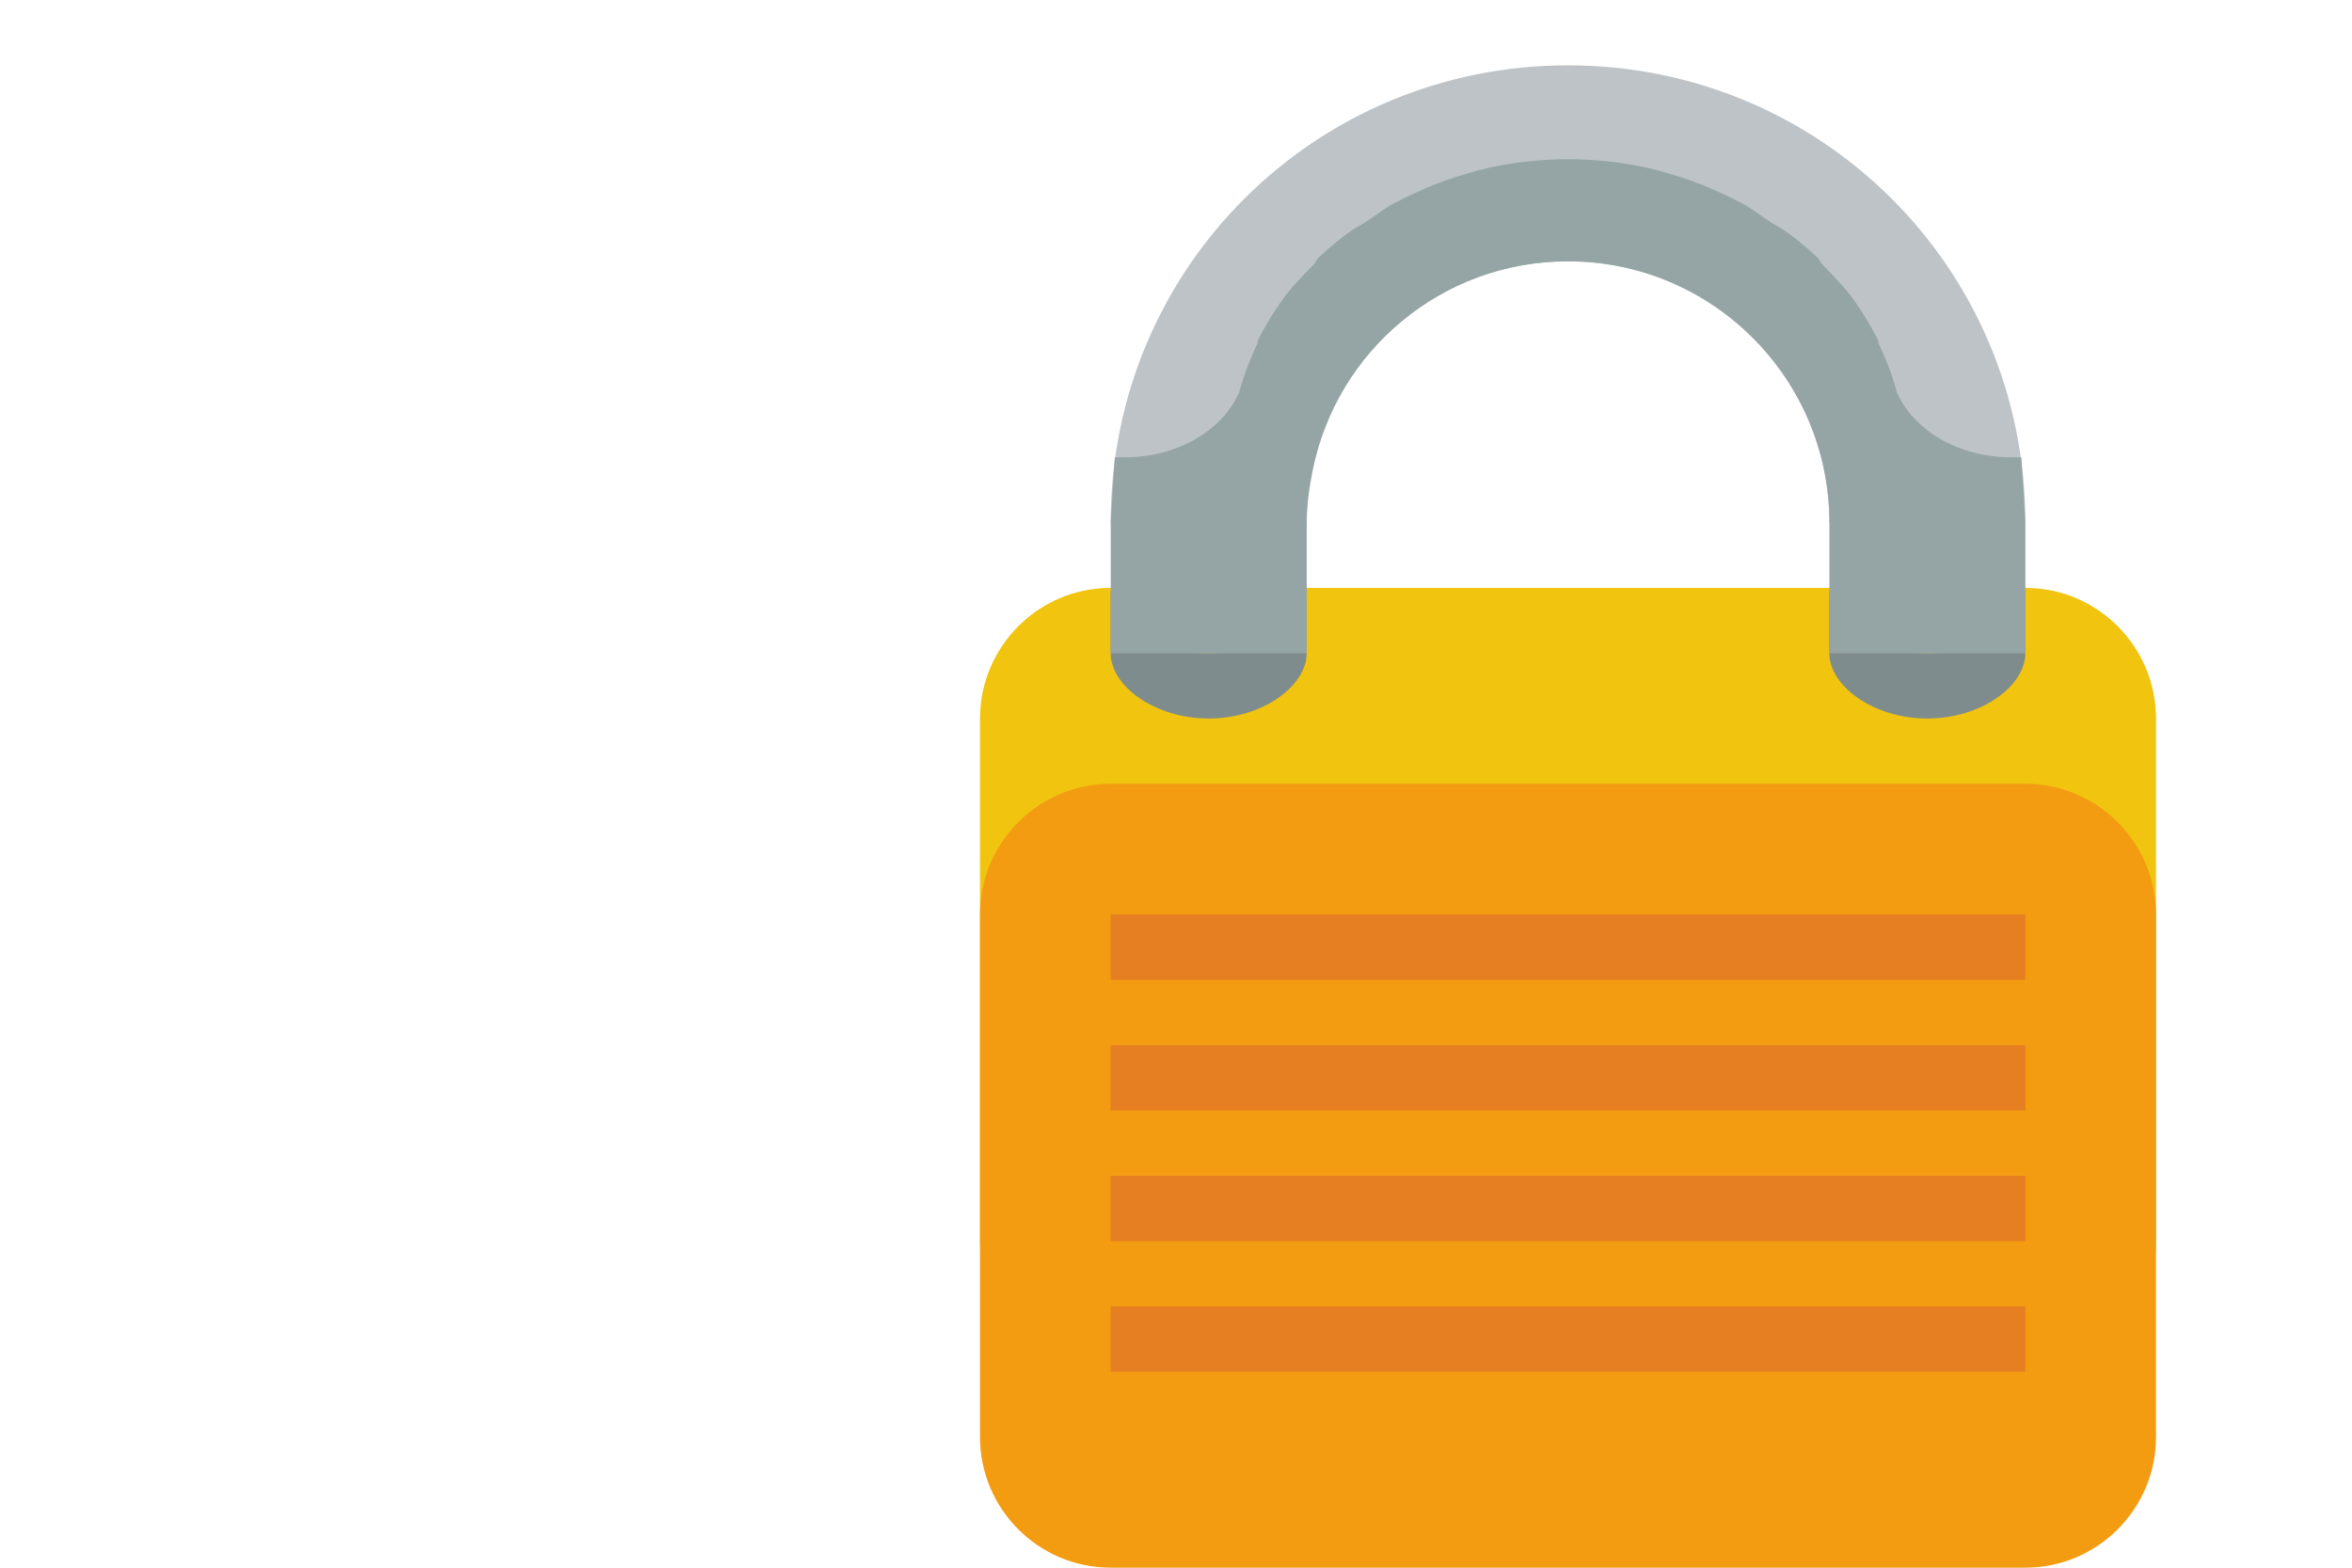
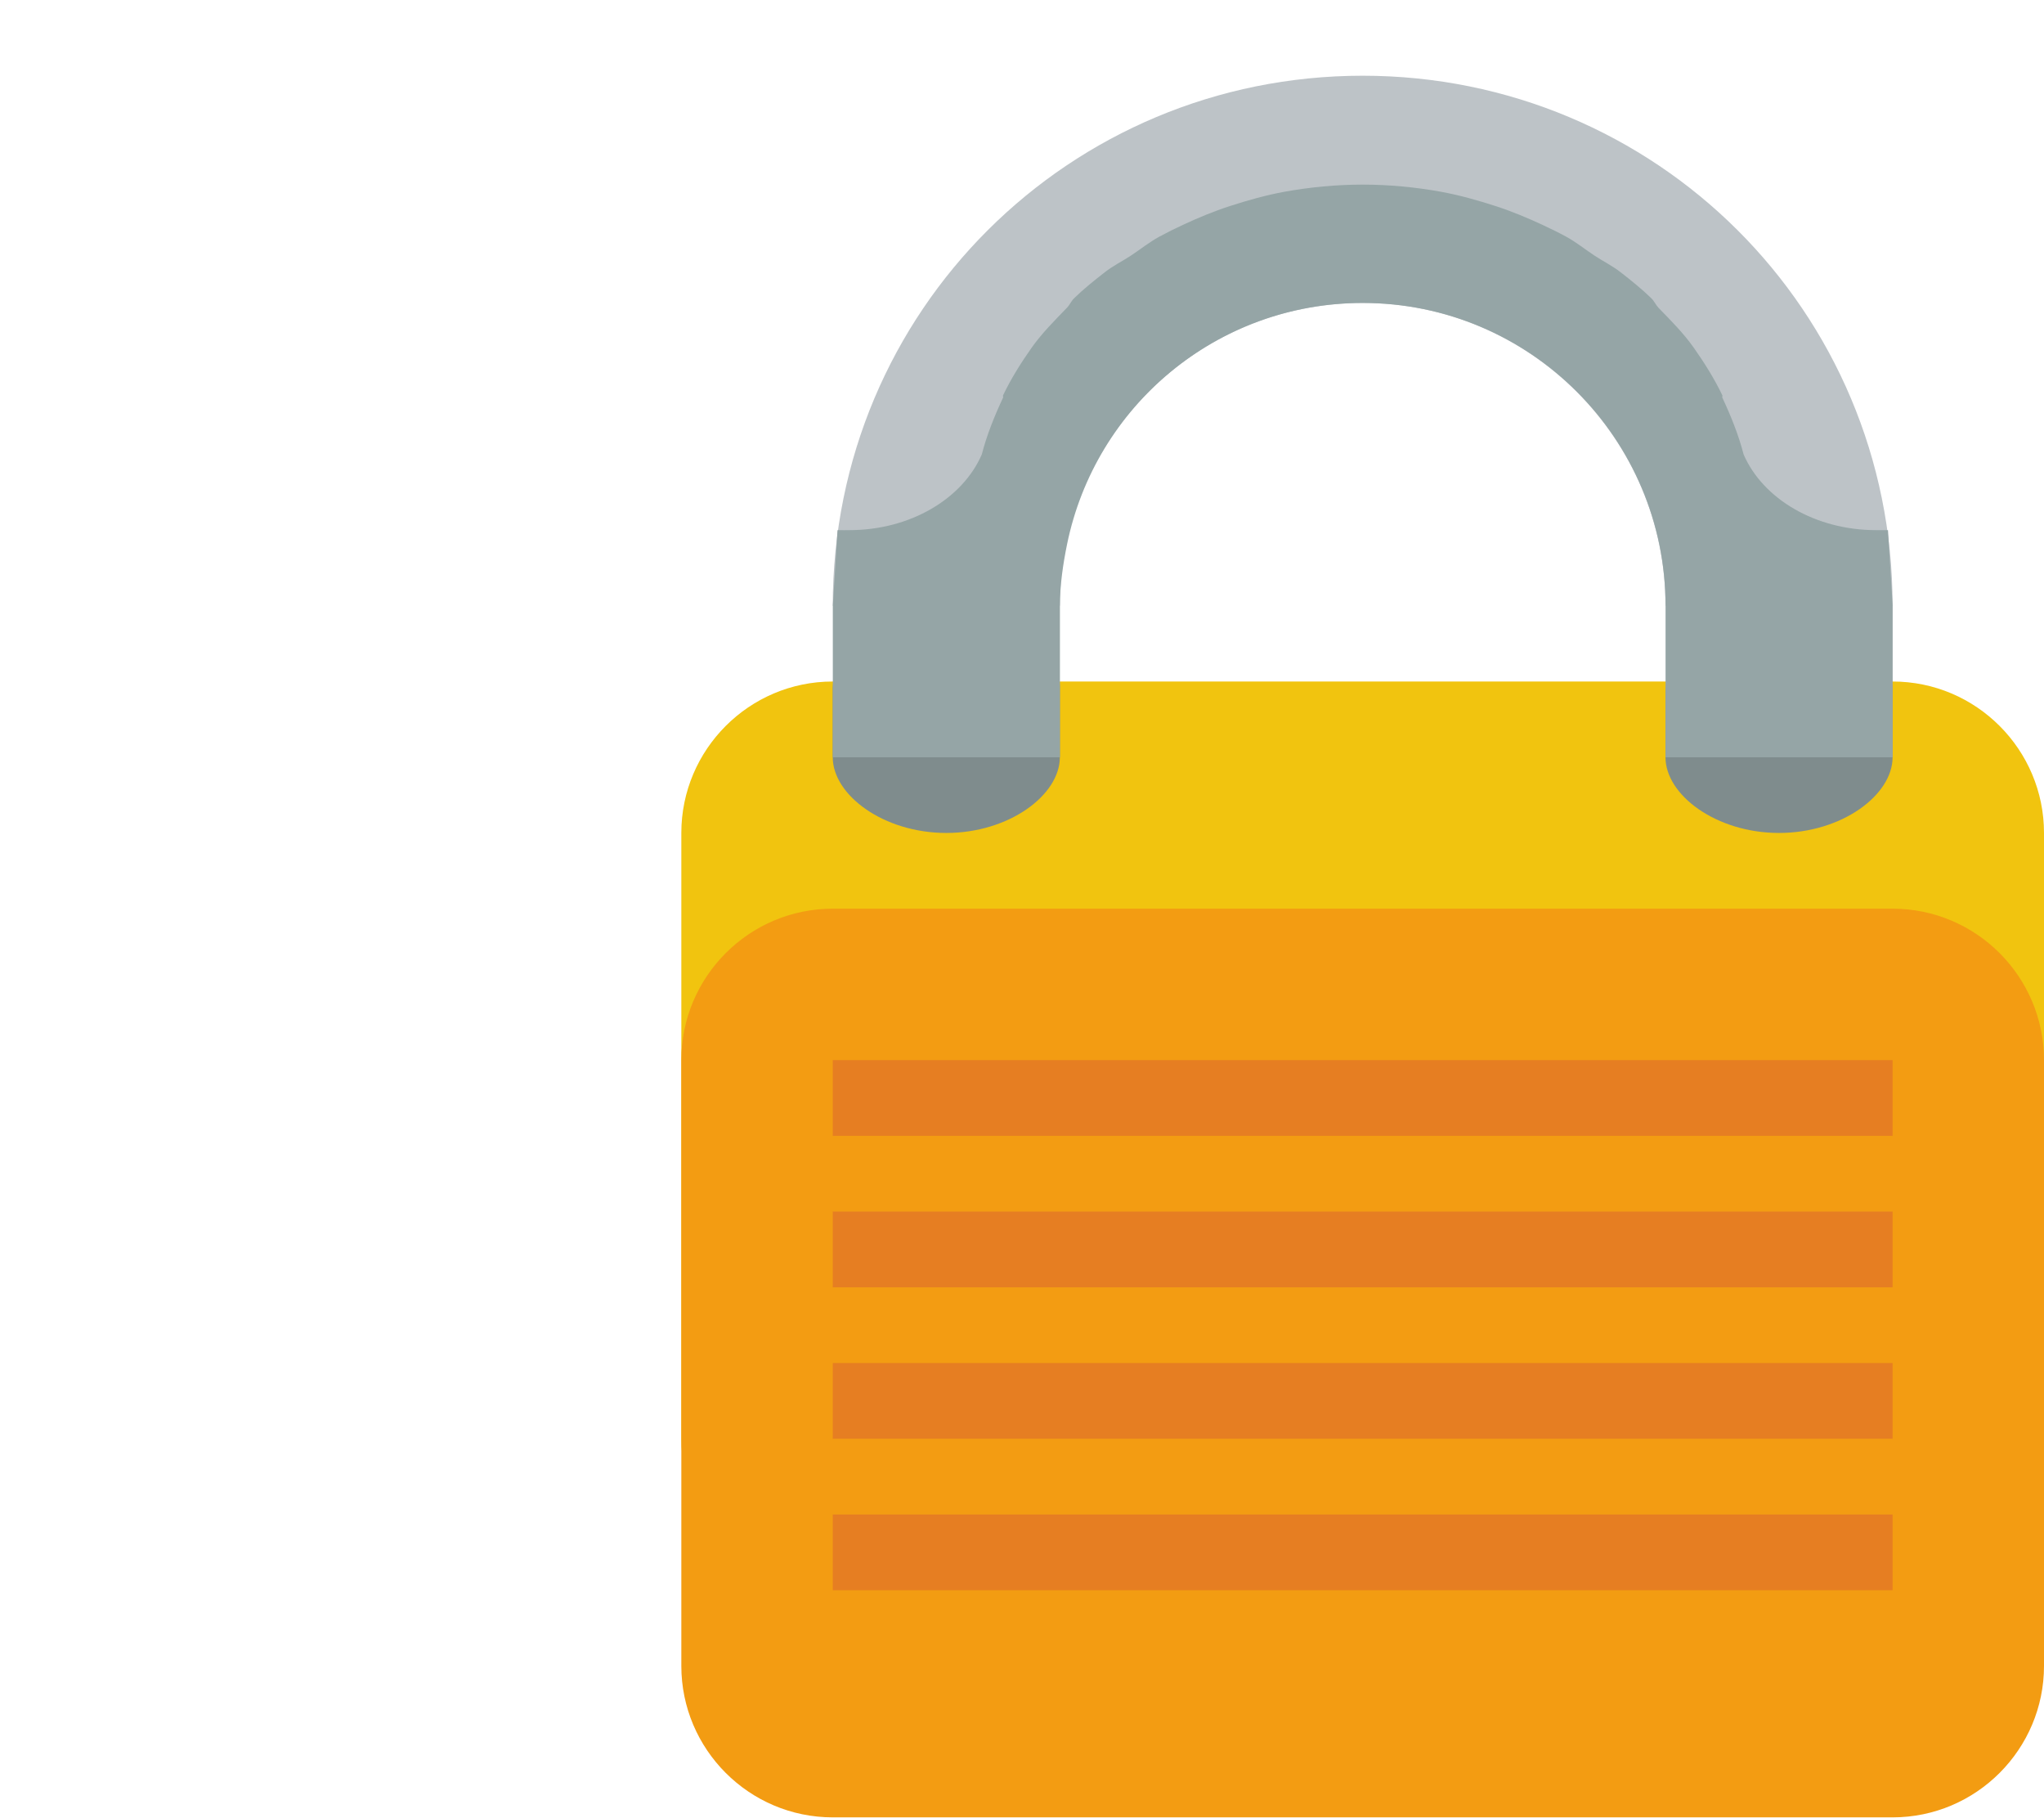
- <svg xmlns="http://www.w3.org/2000/svg" height="240" width="360" version="1.1" viewBox="-12 0 36 24">
+ <svg xmlns="http://www.w3.org/2000/svg" height="240" width="270" version="1.1" viewBox="-6 0 27 24">
  <g transform="translate(0 -1028.4)">
    <path d="m5 1037.4c-1.105 0-2 0.9-2 2v1 6 1c0 1.1 0.895 2 2 2h2 10 2c1.105 0 2-0.9 2-2v-7-1c0-1.1-0.895-2-2-2h-2-12z" fill="#f1c40f" />
    <path d="m5 1040.4c-1.105 0-2 0.9-2 2v1 6 1c0 1.1 0.895 2 2 2h2 10 2c1.105 0 2-0.9 2-2v-7-1c0-1.1-0.895-2-2-2h-2-12z" fill="#f39c12" />
    <path d="m12 1029.4c-3.866 0-7 3.1-7 7h3c0-2.2 1.791-4 4-4 2.209 0 4 1.8 4 4h3c0-3.9-3.134-7-7-7z" fill="#bdc3c7" />
    <path d="m5 14v1h14v-1h-14zm0 2v1h14v-1h-14zm0 2v1h14v-1h-14zm0 2v1h14v-1h-14z" transform="translate(0 1028.4)" fill="#e67e22" />
    <path d="m5 1037.4v1c0 0.5 0.672 1 1.5 1s1.5-0.5 1.5-1v-1c0 0.5-0.672 1-1.5 1s-1.5-0.5-1.5-1z" fill="#7f8c8d" />
    <path d="m16 1037.4v1c0 0.5 0.672 1 1.5 1s1.5-0.5 1.5-1v-1c0 0.5-0.672 1-1.5 1s-1.5-0.5-1.5-1z" fill="#7f8c8d" />
    <path d="m12 2.438c-0.351 0-0.699 0.034-1.031 0.094-0.247 0.045-0.487 0.113-0.719 0.188-0.217 0.07-0.423 0.156-0.625 0.25-0.106 0.049-0.211 0.101-0.312 0.156-0.132 0.072-0.251 0.168-0.375 0.25-0.116 0.076-0.236 0.134-0.344 0.219-0.141 0.11-0.28 0.221-0.406 0.344-0.037 0.036-0.058 0.088-0.094 0.125-0.168 0.174-0.331 0.336-0.469 0.531-0.14 0.199-0.27 0.406-0.375 0.625-0.004 0.008 0.004 0.023 0 0.031-0.111 0.236-0.216 0.496-0.281 0.75-0.253 0.584-0.942 1-1.75 1-0.06 0-0.083 0.002-0.125 0-0.011-0-0.017 0.001-0.031 0l-0.062 1v1 1h3v-1-1c0-0.276 0.041-0.552 0.094-0.812 0.373-1.823 1.973-3.188 3.906-3.188 2.209 0 4 1.791 4 4v1 1h3v-1-1l-0.062-1c-0.015 0.001-0.021-0-0.032 0h-0.125c-0.807 0-1.497-0.416-1.75-1-0.065-0.254-0.17-0.514-0.281-0.75-0.004-0.009 0.004-0.023 0-0.031-0.105-0.218-0.235-0.426-0.375-0.625-0.138-0.196-0.3-0.357-0.469-0.531-0.036-0.038-0.055-0.088-0.094-0.125-0.126-0.123-0.265-0.234-0.406-0.344-0.104-0.082-0.232-0.145-0.344-0.219-0.122-0.081-0.244-0.179-0.374-0.25-0.101-0.055-0.208-0.107-0.313-0.156-0.202-0.094-0.408-0.18-0.625-0.25-0.232-0.075-0.472-0.143-0.719-0.188-0.332-0.06-0.68-0.094-1.031-0.094z" transform="translate(0 1028.4)" fill="#95a5a6" />
  </g>
</svg>
